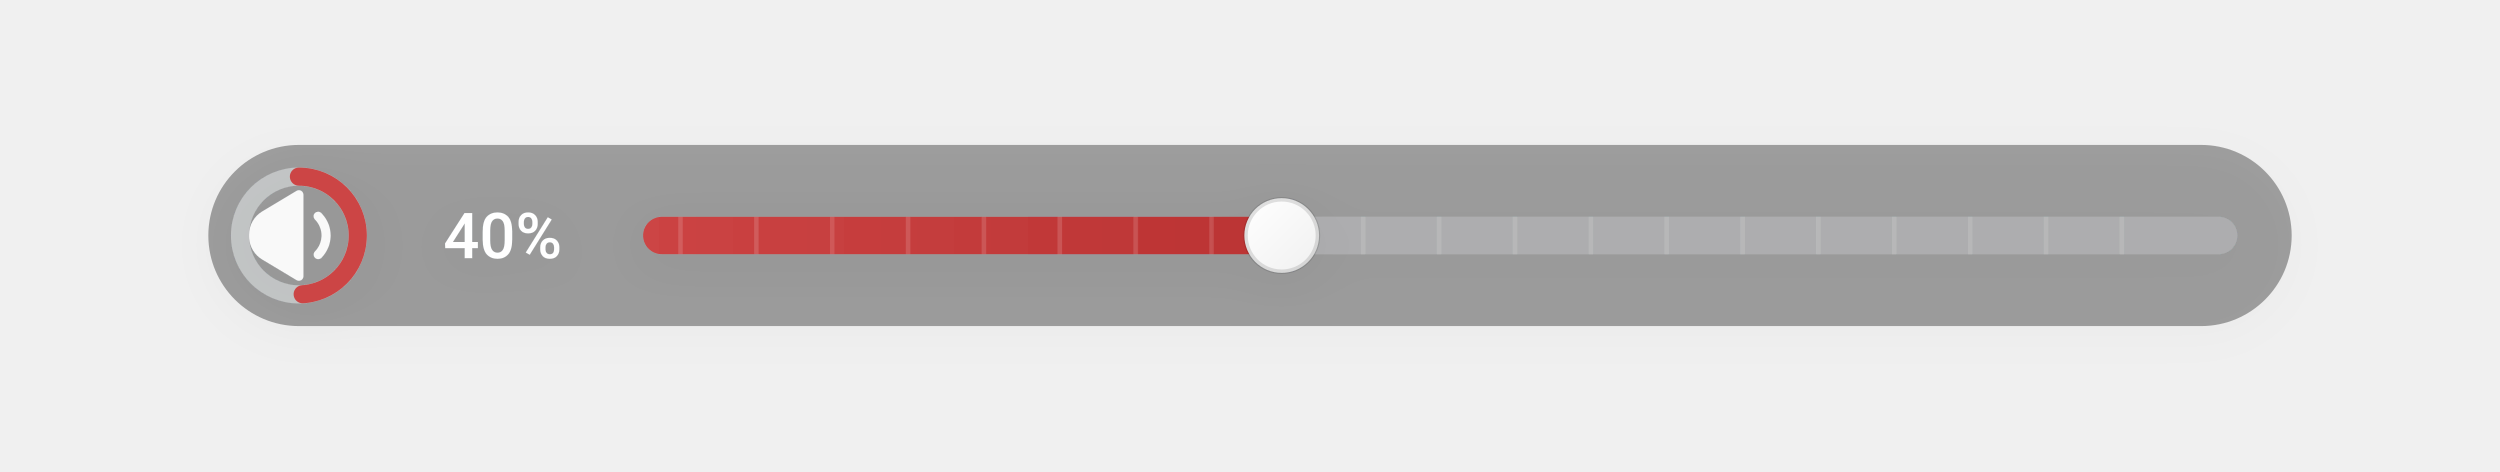
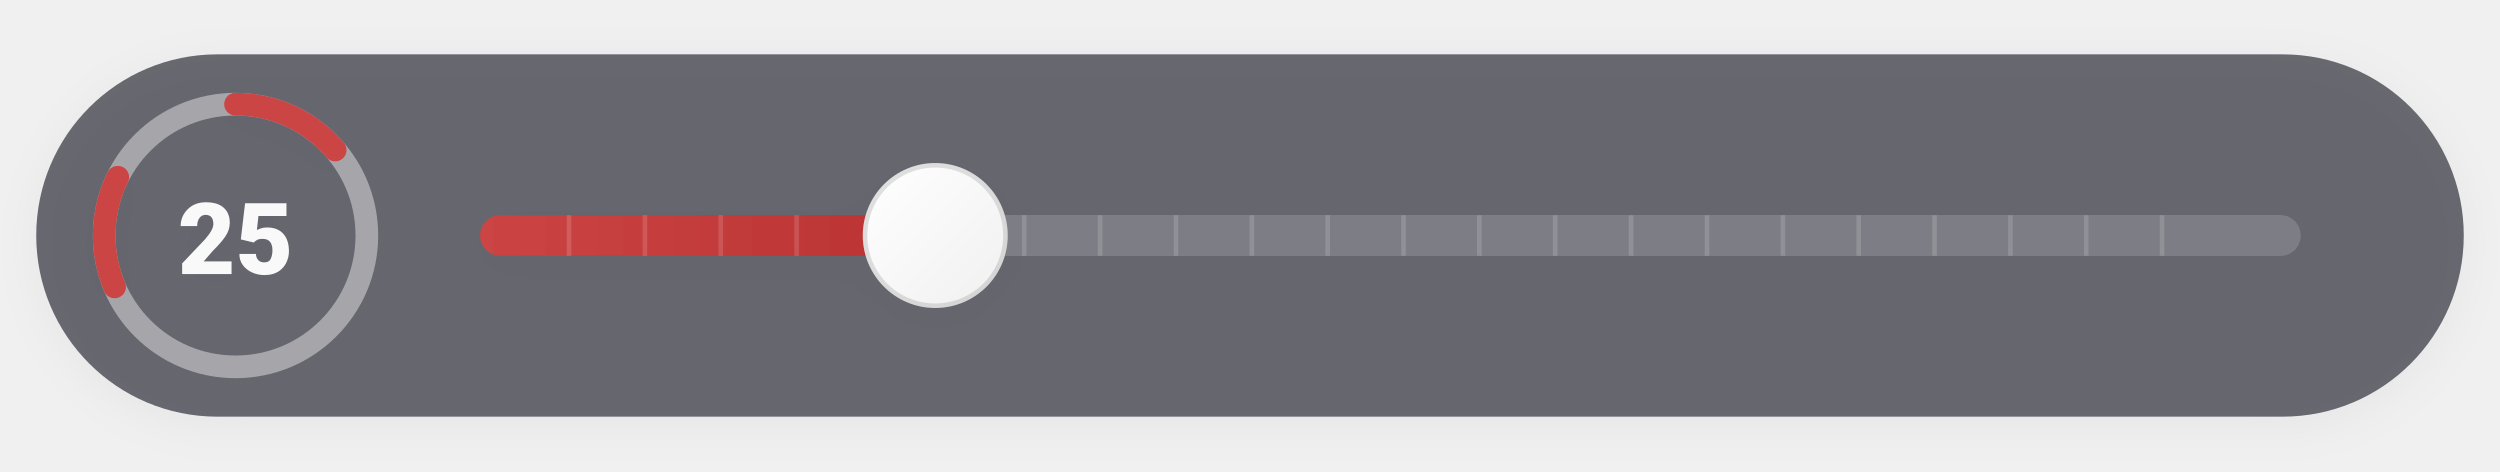
<svg xmlns="http://www.w3.org/2000/svg" width="552" height="104" viewBox="0 0 552 104" role="img" aria-labelledby="title desc">
  <defs>
-     <filter id="drop" x="-8%" y="-55%" width="116%" height="210%">
+     <filter id="drop" x="-6%" y="-30%" width="112%" height="160%">
      <feDropShadow dx="0" dy="2" stdDeviation="5" flood-color="#000" flood-opacity="0.06" />
    </filter>
    <linearGradient id="thumb" x1="0" x2="1" y1="0" y2="1">
      <stop offset="0" stop-color="#fff" />
      <stop offset="1" stop-color="#f0f0f0" />
    </linearGradient>
    <linearGradient id="track" x1="0" x2="1">
      <stop offset="0" stop-color="#cc4444" />
-       <stop offset="0.392" stop-color="#bb3333" />
-       <stop offset="0.405" stop-color="#cc5555" />
-       <stop offset="0.418" stop-color="rgba(255,255,255,0.15)" />
-       <stop offset="1" stop-color="rgba(255,255,255,0.15)" />
+       <stop offset="0.242" stop-color="#bb3333" />
+       <stop offset="0.255" stop-color="#cc5555" />
+       <stop offset="0.268" stop-color="rgba(255,255,255,0.16)" />
+       <stop offset="1" stop-color="rgba(255,255,255,0.16)" />
    </linearGradient>
    <clipPath id="pill-clip">
-       <rect x="46" y="32" width="460" height="40" rx="20" />
+       <rect x="8" y="12" width="536" height="80" rx="40" />
    </clipPath>
  </defs>
  <g filter="url(#drop)">
    <g clip-path="url(#pill-clip)">
-       <rect x="46" y="32" width="460" height="40" rx="20" fill="transparent" />
-       <rect x="46" y="32" width="460" height="40" rx="20" fill="rgba(8,13,15,0.34)" />
-       <g transform="translate(46 32)">
-         <circle cx="20" cy="20" r="13" fill="none" stroke="rgba(255,255,255,0.38)" stroke-width="4" stroke-dasharray="100 100" pathLength="100" transform="rotate(-90 20 20)" />
-         <circle cx="20" cy="20" r="13" fill="none" stroke="#cc4444" stroke-width="4" stroke-dasharray="40 100" pathLength="100" transform="rotate(-90 20 20)" stroke-linecap="round" />
-         <g transform="translate(8 8)" fill="rgba(255,255,255,0.94)">
-           <path d="M11.60 2.08L11.48 2.14L3.91 6.68C3.02 7.21 2.28 7.97 1.77 8.87C1.26 9.77 1 10.79 1 11.83V12.16L1.01 12.56C1.07 13.52 1.37 14.46 1.87 15.29C2.38 16.12 3.08 16.81 3.91 17.31L11.48 21.85C11.63 21.94 11.80 21.99 11.98 21.99C12.16 22 12.33 21.95 12.49 21.87C12.64 21.78 12.77 21.65 12.86 21.50C12.95 21.35 13 21.17 13 21V3C12.99 2.83 12.95 2.67 12.87 2.52C12.80 2.37 12.68 2.25 12.54 2.16C12.41 2.07 12.25 2.01 12.08 2C11.92 1.98 11.75 2.01 11.60 2.08Z" />
-           <path d="M15.53 7.05C15.35 7.22 15.25 7.45 15.24 7.70C15.23 7.95 15.31 8.19 15.46 8.38L15.53 8.46L15.70 8.64C16.09 9.06 16.39 9.55 16.61 10.08L16.70 10.31C16.90 10.85 17 11.42 17 12L16.99 12.24C16.96 12.73 16.87 13.22 16.70 13.68L16.61 13.91C16.36 14.51 15.99 15.07 15.53 15.53C15.35 15.72 15.25 15.97 15.26 16.23C15.26 16.49 15.37 16.74 15.55 16.92C15.73 17.11 15.98 17.21 16.24 17.22C16.50 17.22 16.76 17.12 16.95 16.95C17.60 16.29 18.11 15.52 18.46 14.67L18.59 14.35C18.82 13.71 18.95 13.03 18.99 12.34L19 12C18.99 11.19 18.86 10.39 18.59 9.64L18.46 9.32C18.15 8.57 17.72 7.89 17.18 7.30L16.95 7.05L16.87 6.98C16.68 6.82 16.43 6.74 16.19 6.75C15.94 6.77 15.71 6.87 15.53 7.05Z" />
+       <rect x="8" y="12" width="536" height="80" rx="40" fill="rgba(42,43,55,0.68)" />
+       <g transform="translate(16 16)">
+         <circle cx="36" cy="36" r="29" fill="none" stroke="rgba(255,255,255,0.42)" stroke-width="5" transform="rotate(-90 36 36)" />
+         <circle cx="36" cy="36" r="29" fill="none" stroke="#cc4444" stroke-width="5" stroke-dasharray="25 100" pathLength="100" transform="rotate(-90 36 36)" stroke-linecap="round" />
+         <text x="36" y="37" fill="rgba(255,255,255,0.96)" font-family="YouTube Noto, Roboto, Arial, Helvetica, sans-serif" font-size="22" font-weight="800" font-variant-numeric="tabular-nums" text-anchor="middle" dominant-baseline="central" alignment-baseline="central" text-shadow="0 0 3px rgba(0,0,0,0.75)">25</text>
+       </g>
+       <g transform="translate(106 52)">
+         <rect x="0" y="-4.5" width="402" height="9" rx="4.5" fill="url(#track)" />
+         <g opacity="0.55">
+           <path d="M19.65 -4.5v9M36.4 -4.5v9M53.15 -4.5v9M69.9 -4.5v9M86.65 -4.5v9M103.4 -4.5v9M120.15 -4.5v9M136.9 -4.5v9M153.65 -4.5v9M170.4 -4.5v9M187.15 -4.5v9M203.9 -4.5v9M220.65 -4.5v9M237.4 -4.5v9M254.15 -4.5v9M270.9 -4.5v9M287.65 -4.5v9M304.4 -4.5v9M321.15 -4.5v9M337.9 -4.5v9M354.65 -4.5v9M371.4 -4.5v9" stroke="rgba(255,255,255,0.25)" stroke-width="1" />
        </g>
-       </g>
-       <text x="111" y="57" fill="#fff" font-family="Roboto, Arial, Helvetica, sans-serif" font-size="14" font-weight="500" text-anchor="middle" text-shadow="0 0 2px #000">40%</text>
-       <g transform="translate(142 52)">
-         <rect x="0" y="-4.125" width="352" height="8.25" rx="4.125" fill="url(#track)" />
-         <g opacity="0.55">
-           <path d="M8.25 -4.125v8.25M25 -4.125v8.25M41.75 -4.125v8.25M58.5 -4.125v8.25M75.25 -4.125v8.25M92 -4.125v8.25M108.75 -4.125v8.25M125.5 -4.125v8.25M142.25 -4.125v8.25M159 -4.125v8.25M175.75 -4.125v8.25M192.5 -4.125v8.25M209.25 -4.125v8.25M226 -4.125v8.25M242.75 -4.125v8.25M259.5 -4.125v8.25M276.25 -4.125v8.25M293 -4.125v8.25M309.75 -4.125v8.25M326.5 -4.125v8.25" stroke="rgba(255,255,255,0.25)" stroke-width="1" />
-         </g>
-         <circle cx="141" cy="0" r="8.25" fill="url(#thumb)" />
-         <circle cx="141" cy="0" r="8" fill="none" stroke="rgba(0,0,0,0.12)" />
+         <circle cx="100.5" cy="0" r="16" fill="url(#thumb)" />
+         <circle cx="100.5" cy="0" r="15.5" fill="none" stroke="rgba(0,0,0,0.12)" />
      </g>
    </g>
  </g>
</svg>
